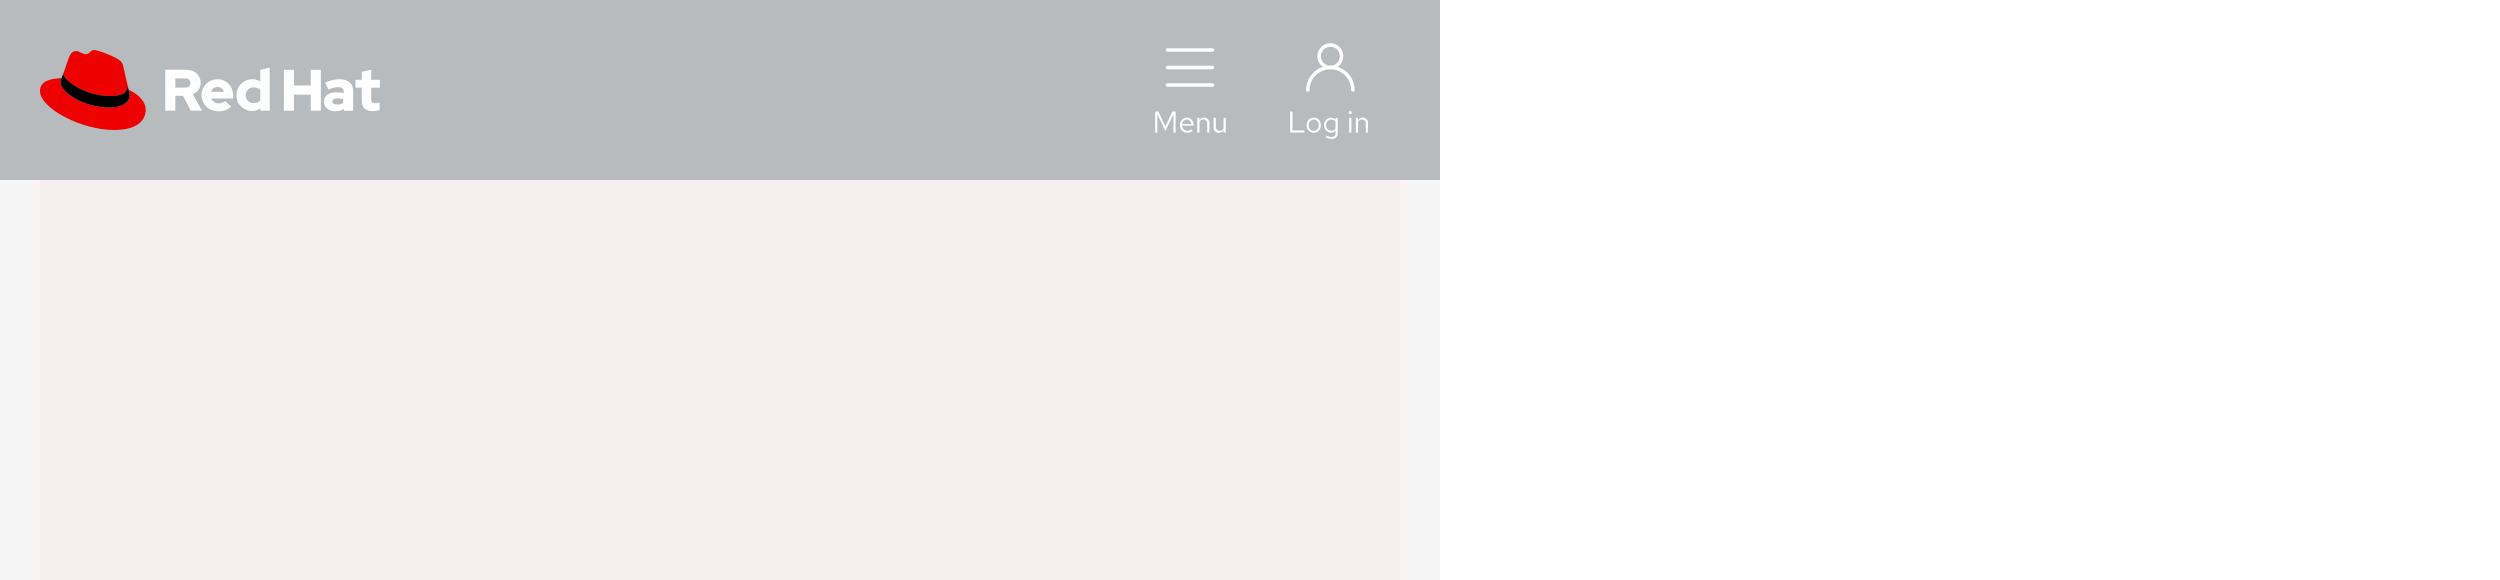
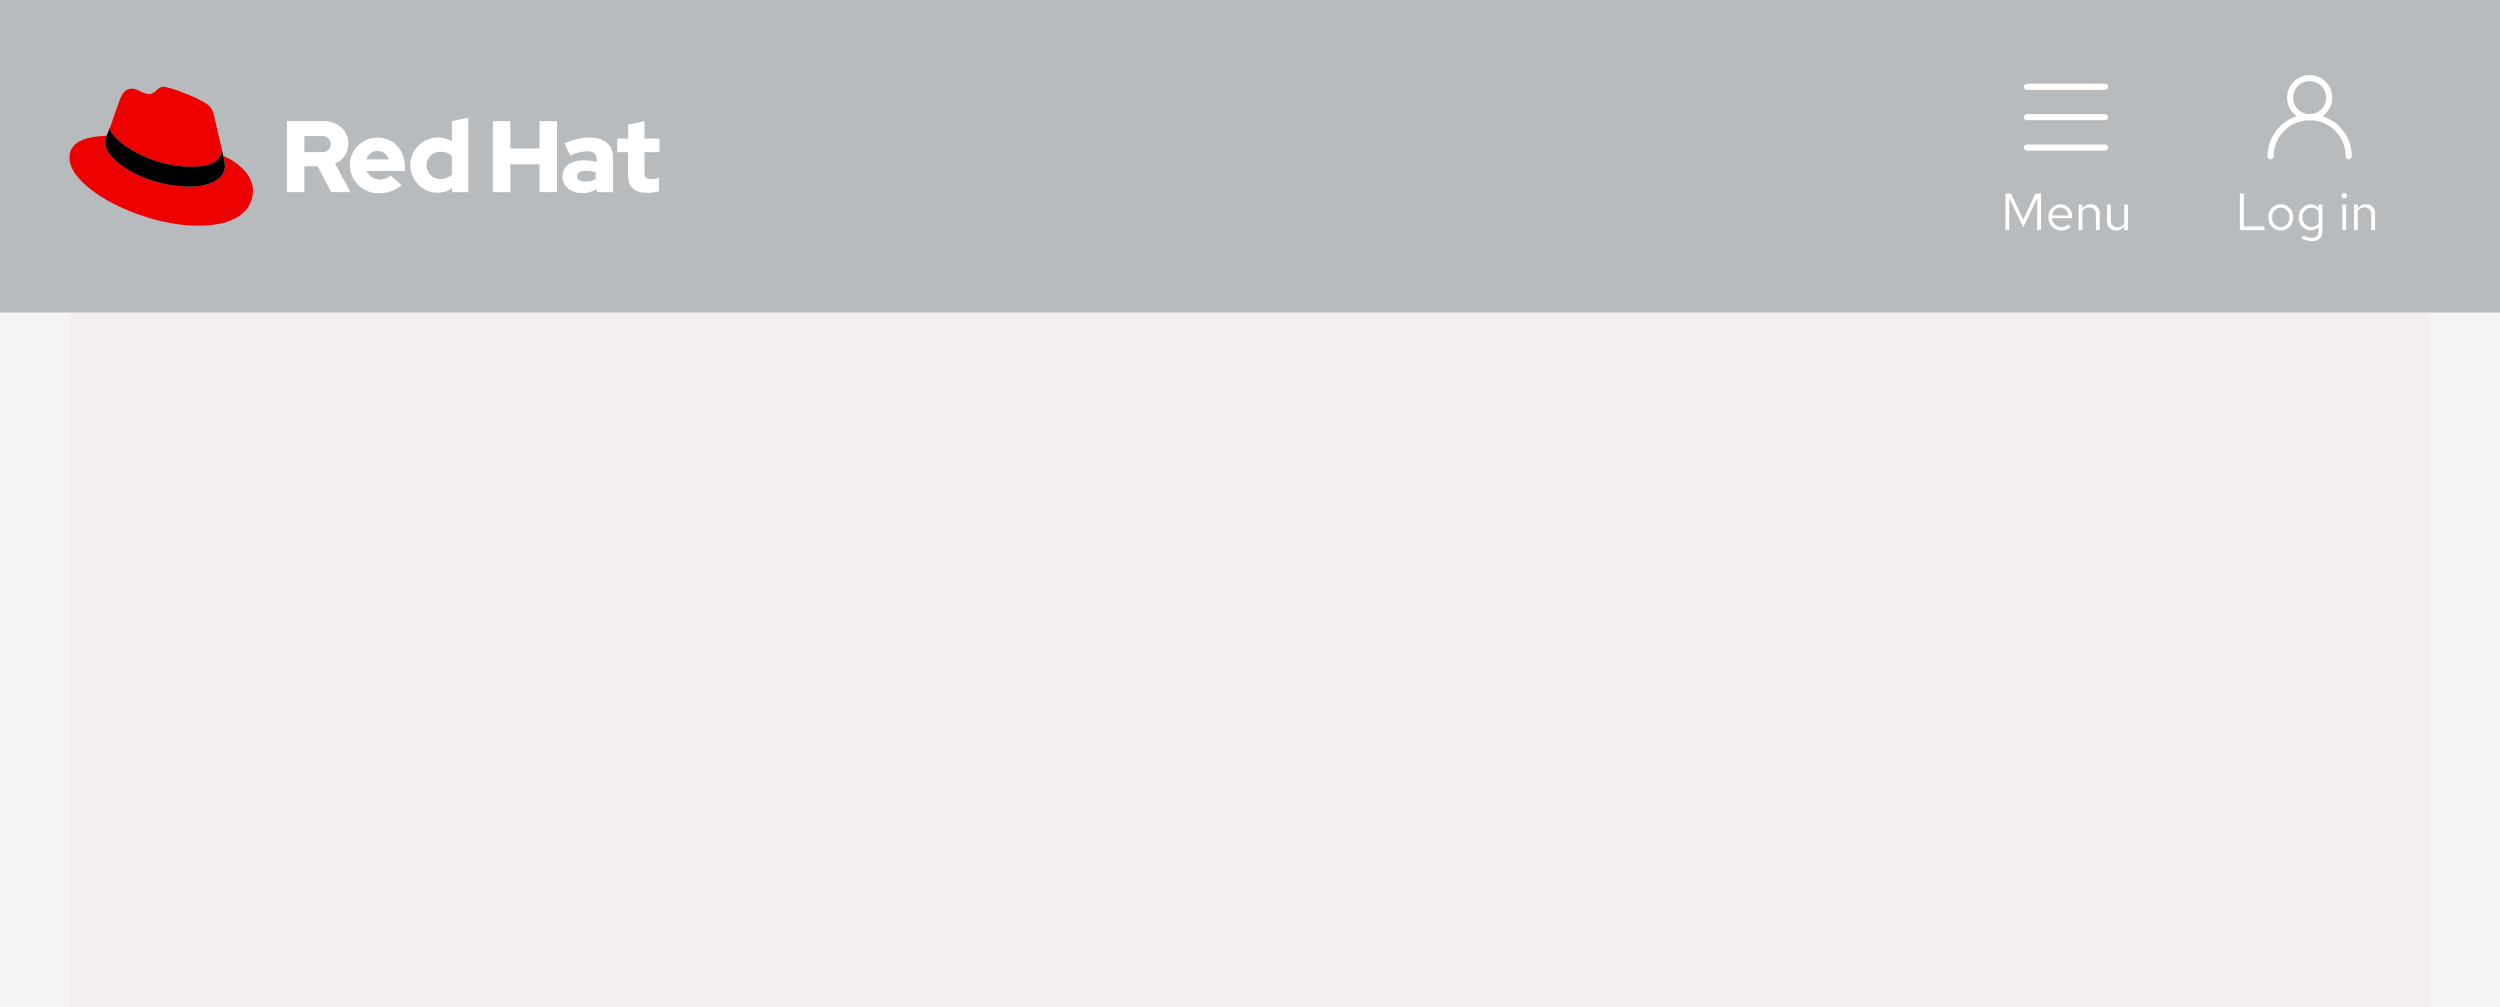
- <svg xmlns="http://www.w3.org/2000/svg" width="1000" height="232" viewBox="0 0 1000 232">
-   <g id="Example_outlined_" data-name="Example (outlined)" transform="translate(-360 -2574)">
-     <rect id="Rectangle" width="1000" height="232" transform="translate(360 2574)" fill="#fff" />
-     <rect id="Rectangle-2" data-name="Rectangle" width="576" height="160" transform="translate(360 2646)" fill="#f5f5f5" />
-     <g id="Grid" transform="translate(376 2646)" opacity="0.03">
-       <rect id="Rectangle-3" data-name="Rectangle" width="544" height="160" fill="#e00" />
+ <svg xmlns="http://www.w3.org/2000/svg" width="576" height="232" viewBox="0 0 576 232">
+   <defs>
+     <style>.a{fill:#f5f5f5;}.b{opacity:0.03;}.c{fill:#e00;}.d{fill:#b8bbbe;}.e,.g,.h{fill:none;}.f{fill:#fff;}.g,.h{stroke:#fff;stroke-linecap:round;stroke-width:1.4px;}.g{stroke-miterlimit:10;}</style>
+   </defs>
+   <g transform="translate(-360 -2574)">
+     <rect class="a" width="576" height="160" transform="translate(360 2646)" />
+     <g class="b" transform="translate(376 2646)">
+       <rect class="c" width="544" height="160" />
    </g>
-     <g id="Navigation" transform="translate(360 2574)">
-       <rect id="Rectangle-4" data-name="Rectangle" width="576" height="72" fill="#b8bbbe" />
-       <g id="Utility" transform="translate(514.738 18)">
-         <g id="Label" transform="translate(0 22)">
-           <rect id="Rectangle-5" data-name="Rectangle" width="33" height="18" transform="translate(0.262)" fill="none" />
-           <path id="Path" d="M1.068,0H6.732V-.816H1.992V-8.4H1.068ZM7.644-2.928A2.9,2.9,0,0,0,10.488.12a2.9,2.9,0,0,0,2.856-3.048,2.874,2.874,0,0,0-2.856-3.024A2.872,2.872,0,0,0,7.644-2.928ZM10.488-.66a2.065,2.065,0,0,1-1.98-2.256,2.083,2.083,0,0,1,1.98-2.268A2.092,2.092,0,0,1,12.48-2.916,2.081,2.081,0,0,1,10.488-.66Zm6.84.732A2.308,2.308,0,0,0,19.2-.792v1.1c0,.984-.564,1.5-1.632,1.5a3.937,3.937,0,0,1-1.872-.54l-.372.672a4.7,4.7,0,0,0,2.28.612c1.6,0,2.472-.8,2.472-2.256V-5.856h-.864V-5.1a2.363,2.363,0,0,0-1.836-.828,2.848,2.848,0,0,0-2.748,3A2.826,2.826,0,0,0,17.328.072Zm-1.836-3A2.09,2.09,0,0,1,17.544-5.16a2.1,2.1,0,0,1,1.656.792v2.892a2.015,2.015,0,0,1-1.656.792A2.1,2.1,0,0,1,15.492-2.928ZM25.116-7.3a.622.622,0,0,0,.624-.636.635.635,0,0,0-.624-.624.638.638,0,0,0-.636.624A.625.625,0,0,0,25.116-7.3Zm.432,1.44h-.876V0h.876ZM27.348,0h.876V-4.32a1.726,1.726,0,0,1,1.536-.9,1.518,1.518,0,0,1,1.572,1.68V0h.876V-3.792a2.038,2.038,0,0,0-2.124-2.16,2.11,2.11,0,0,0-1.86,1.044v-.948h-.876Z" transform="translate(0.262 13)" fill="#fff" />
+     <g transform="translate(360 2574)">
+       <rect class="d" width="576" height="72" />
+       <g transform="translate(514.738 18)">
+         <g transform="translate(0 22)">
+           <rect class="e" width="33" height="18" transform="translate(0.262)" />
+           <path class="f" d="M1.068,0H6.732V-.816H1.992V-8.4H1.068ZM7.644-2.928A2.9,2.9,0,0,0,10.488.12a2.9,2.9,0,0,0,2.856-3.048,2.874,2.874,0,0,0-2.856-3.024A2.872,2.872,0,0,0,7.644-2.928ZM10.488-.66a2.065,2.065,0,0,1-1.98-2.256,2.083,2.083,0,0,1,1.98-2.268A2.092,2.092,0,0,1,12.48-2.916,2.081,2.081,0,0,1,10.488-.66Zm6.84.732A2.308,2.308,0,0,0,19.2-.792v1.1c0,.984-.564,1.5-1.632,1.5a3.937,3.937,0,0,1-1.872-.54l-.372.672a4.7,4.7,0,0,0,2.28.612c1.6,0,2.472-.8,2.472-2.256V-5.856h-.864V-5.1a2.363,2.363,0,0,0-1.836-.828,2.848,2.848,0,0,0-2.748,3A2.826,2.826,0,0,0,17.328.072Zm-1.836-3A2.09,2.09,0,0,1,17.544-5.16a2.1,2.1,0,0,1,1.656.792v2.892a2.015,2.015,0,0,1-1.656.792A2.1,2.1,0,0,1,15.492-2.928ZM25.116-7.3a.622.622,0,0,0,.624-.636.635.635,0,0,0-.624-.624.638.638,0,0,0-.636.624A.625.625,0,0,0,25.116-7.3Zm.432,1.44h-.876V0h.876ZM27.348,0h.876V-4.32a1.726,1.726,0,0,1,1.536-.9,1.518,1.518,0,0,1,1.572,1.68V0h.876V-3.792a2.038,2.038,0,0,0-2.124-2.16,2.11,2.11,0,0,0-1.86,1.044v-.948h-.876Z" transform="translate(0.262 13)" />
        </g>
-         <g id="Icon" transform="translate(8.406)">
-           <path id="Path-2" data-name="Path" d="M0,18a9,9,0,0,1,18,0" fill="none" stroke="#fff" stroke-linecap="round" stroke-miterlimit="10" stroke-width="1.4" />
-           <circle id="Ellipse" cx="4.5" cy="4.5" r="4.5" transform="translate(4.5)" fill="none" stroke="#fff" stroke-linecap="round" stroke-miterlimit="10" stroke-width="1.4" />
+         <g transform="translate(8.406)">
+           <path class="g" d="M0,18a9,9,0,0,1,18,0" />
+           <circle class="g" cx="4.5" cy="4.5" r="4.5" transform="translate(4.5)" />
        </g>
      </g>
-       <g id="Utility-2" data-name="Utility" transform="translate(460.738 18)">
-         <g id="Label-2" data-name="Label" transform="translate(0 22)">
-           <rect id="Rectangle-6" data-name="Rectangle" width="30" height="18" transform="translate(0.262)" fill="none" />
-           <path id="Path-3" data-name="Path" d="M5.16-.6,8.376-7.308V0h.876V-8.4H7.968L5.16-2.424,2.352-8.4H1.068V0h.864V-7.332ZM16.068-.672l-.552-.588a2.393,2.393,0,0,1-1.608.6A2.134,2.134,0,0,1,11.82-2.736h4.6V-3a2.766,2.766,0,0,0-2.688-2.952,2.85,2.85,0,0,0-2.76,3.024,2.923,2.923,0,0,0,2.9,3.036A3.419,3.419,0,0,0,16.068-.672ZM13.716-5.2A1.934,1.934,0,0,1,15.552-3.36H11.844A1.956,1.956,0,0,1,13.716-5.2Zm4.2,5.2h.876V-4.32a1.726,1.726,0,0,1,1.536-.9A1.518,1.518,0,0,1,21.9-3.54V0h.876V-3.792a2.038,2.038,0,0,0-2.124-2.16,2.11,2.11,0,0,0-1.86,1.044v-.948h-.876Zm7.416-5.856h-.888v3.78A2.048,2.048,0,0,0,26.568.1a2.1,2.1,0,0,0,1.86-1.044V0H29.3V-5.856h-.876v4.332a1.739,1.739,0,0,1-1.536.888,1.513,1.513,0,0,1-1.56-1.692Z" transform="translate(0.262 13)" fill="#fff" />
+       <g transform="translate(460.738 18)">
+         <g transform="translate(0 22)">
+           <rect class="e" width="30" height="18" transform="translate(0.262)" />
+           <path class="f" d="M5.16-.6,8.376-7.308V0h.876V-8.4H7.968L5.16-2.424,2.352-8.4H1.068V0h.864V-7.332ZM16.068-.672l-.552-.588a2.393,2.393,0,0,1-1.608.6A2.134,2.134,0,0,1,11.82-2.736h4.6V-3a2.766,2.766,0,0,0-2.688-2.952,2.85,2.85,0,0,0-2.76,3.024,2.923,2.923,0,0,0,2.9,3.036A3.419,3.419,0,0,0,16.068-.672ZM13.716-5.2A1.934,1.934,0,0,1,15.552-3.36H11.844A1.956,1.956,0,0,1,13.716-5.2Zm4.2,5.2h.876V-4.32a1.726,1.726,0,0,1,1.536-.9A1.518,1.518,0,0,1,21.9-3.54V0h.876V-3.792a2.038,2.038,0,0,0-2.124-2.16,2.11,2.11,0,0,0-1.86,1.044v-.948h-.876Zm7.416-5.856h-.888v3.78A2.048,2.048,0,0,0,26.568.1a2.1,2.1,0,0,0,1.86-1.044V0H29.3V-5.856h-.876v4.332a1.739,1.739,0,0,1-1.536.888,1.513,1.513,0,0,1-1.56-1.692Z" transform="translate(0.262 13)" />
        </g>
-         <g id="Icon-2" data-name="Icon" transform="translate(6)">
-           <rect id="Rectangle-7" data-name="Rectangle" width="18" height="18" transform="translate(0.262)" fill="none" />
-           <line id="Line" x2="18" transform="translate(0.262 16)" fill="none" stroke="#fff" stroke-linecap="round" stroke-width="1.4" />
-           <line id="Line-2" data-name="Line" x2="18" transform="translate(0.262 9)" fill="none" stroke="#fff" stroke-linecap="round" stroke-width="1.4" />
-           <line id="Line-3" data-name="Line" x2="18" transform="translate(0.262 2)" fill="none" stroke="#fff" stroke-linecap="round" stroke-width="1.4" />
+         <g transform="translate(6)">
+           <rect class="e" width="18" height="18" transform="translate(0.262)" />
+           <line class="h" x2="18" transform="translate(0.262 16)" />
+           <line class="h" x2="18" transform="translate(0.262 9)" />
+           <line class="h" x2="18" transform="translate(0.262 2)" />
        </g>
      </g>
-       <g id="Logo" transform="translate(16 20)">
-         <path id="Path-4" data-name="Path" d="M304.6,45.822c0,2.644,1.6,3.933,4.489,3.933a11.863,11.863,0,0,0,2.644-.378V46.311a5.616,5.616,0,0,1-1.711.267c-1.2,0-1.644-.378-1.644-1.489V40.378h3.467V37.222h-3.467v-4l-3.778.822v3.178h-2.511v3.156h2.489v5.444Zm-11.778.067c0-.822.822-1.222,2.067-1.222a8.522,8.522,0,0,1,2.244.289v1.6a4.628,4.628,0,0,1-2.356.578c-1.222,0-1.956-.467-1.956-1.244m1.156,3.911a5.931,5.931,0,0,0,3.422-.956V49.6h3.733V41.667c0-3.022-2.022-4.667-5.422-4.667a13.842,13.842,0,0,0-5.778,1.356l1.356,2.778a10.232,10.232,0,0,1,3.733-.978c1.556,0,2.356.6,2.356,1.844v.6a10.872,10.872,0,0,0-2.8-.356c-3.178,0-5.089,1.333-5.089,3.711,0,2.178,1.733,3.844,4.489,3.844m-20.533-.2h4.022V43.178H284.2v6.4h4.022V33.222H284.2v6.289h-6.733V33.222h-4.022Zm-15.311-6.2a3.128,3.128,0,0,1,3.244-3.133,3.937,3.937,0,0,1,2.622.956v4.333a3.693,3.693,0,0,1-2.622,1,3.174,3.174,0,0,1-3.244-3.156m5.911,6.2h3.733V32.4L264,33.222v4.644a6.368,6.368,0,1,0-3.378,11.867h.111a5.658,5.658,0,0,0,3.311-1.067Zm-17.156-9.511a2.747,2.747,0,0,1,2.6,1.956h-5.156a2.568,2.568,0,0,1,2.556-1.956m-6.378,3.333a6.481,6.481,0,0,0,6.733,6.4,7.35,7.35,0,0,0,5.156-1.867l-2.511-2.222a3.352,3.352,0,0,1-2.467.933,3.194,3.194,0,0,1-3.044-1.956h8.8v-.933c0-3.933-2.644-6.756-6.244-6.756a6.351,6.351,0,0,0-6.444,6.244.329.329,0,0,1,.022.156M234,36.667a1.859,1.859,0,1,1,0,3.689h-3.978V36.667Zm-8,12.911h4.022V43.622h3.067l3.089,5.956h4.489l-3.6-6.556a4.96,4.96,0,0,0,3.089-4.6c0-2.933-2.311-5.222-5.778-5.222H226Z" transform="translate(-175.889 -25.311)" fill="#fff" />
-         <path id="Path-5" data-name="Path" d="M28.722,18.944c2.778,0,6.8-.578,6.8-3.889a4.34,4.34,0,0,0-.067-.756L33.811,7.1c-.378-1.578-.711-2.311-3.489-3.689C28.167,2.3,23.478.5,22.078.5c-1.311,0-1.689,1.667-3.222,1.667-1.489,0-2.578-1.244-3.978-1.244-1.333,0-2.2.911-2.867,2.778,0,0-1.867,5.267-2.111,6.044a1.367,1.367,0,0,0-.044.422c-.022,2.044,8.044,8.756,18.867,8.778m7.222-2.533a11.462,11.462,0,0,1,.378,2.244c0,3.111-3.489,4.844-8.089,4.844-10.4,0-19.489-6.089-19.489-10.111a4.077,4.077,0,0,1,.333-1.622C5.344,11.944.5,12.611.5,16.878c0,7,16.578,15.622,29.689,15.622,10.067,0,12.6-4.556,12.6-8.156,0-2.822-2.444-6.022-6.844-7.933" transform="translate(-0.5 -0.5)" fill="#e00" />
-         <path id="Path-6" data-name="Path" d="M64.8,48.767a11.462,11.462,0,0,1,.378,2.244c0,3.111-3.489,4.844-8.089,4.844-10.4,0-19.489-6.089-19.489-10.111a4.077,4.077,0,0,1,.333-1.622l.822-2.022a1.367,1.367,0,0,0-.044.422c0,2.044,8.067,8.756,18.867,8.756,2.778,0,6.8-.578,6.8-3.889a4.34,4.34,0,0,0-.067-.756Z" transform="translate(-29.356 -32.856)" />
+       <g transform="translate(16 20)">
+         <path class="f" d="M304.6,45.822c0,2.644,1.6,3.933,4.489,3.933a11.863,11.863,0,0,0,2.644-.378V46.311a5.616,5.616,0,0,1-1.711.267c-1.2,0-1.644-.378-1.644-1.489V40.378h3.467V37.222h-3.467v-4l-3.778.822v3.178h-2.511v3.156h2.489v5.444Zm-11.778.067c0-.822.822-1.222,2.067-1.222a8.522,8.522,0,0,1,2.244.289v1.6a4.628,4.628,0,0,1-2.356.578c-1.222,0-1.956-.467-1.956-1.244m1.156,3.911a5.931,5.931,0,0,0,3.422-.956V49.6h3.733V41.667c0-3.022-2.022-4.667-5.422-4.667a13.842,13.842,0,0,0-5.778,1.356l1.356,2.778a10.232,10.232,0,0,1,3.733-.978c1.556,0,2.356.6,2.356,1.844v.6a10.872,10.872,0,0,0-2.8-.356c-3.178,0-5.089,1.333-5.089,3.711,0,2.178,1.733,3.844,4.489,3.844m-20.533-.2h4.022V43.178H284.2v6.4h4.022V33.222H284.2v6.289h-6.733V33.222h-4.022Zm-15.311-6.2a3.128,3.128,0,0,1,3.244-3.133,3.937,3.937,0,0,1,2.622.956v4.333a3.693,3.693,0,0,1-2.622,1,3.174,3.174,0,0,1-3.244-3.156m5.911,6.2h3.733V32.4L264,33.222v4.644a6.368,6.368,0,1,0-3.378,11.867h.111a5.658,5.658,0,0,0,3.311-1.067Zm-17.156-9.511a2.747,2.747,0,0,1,2.6,1.956h-5.156a2.568,2.568,0,0,1,2.556-1.956m-6.378,3.333a6.481,6.481,0,0,0,6.733,6.4,7.35,7.35,0,0,0,5.156-1.867l-2.511-2.222a3.352,3.352,0,0,1-2.467.933,3.194,3.194,0,0,1-3.044-1.956h8.8v-.933c0-3.933-2.644-6.756-6.244-6.756a6.351,6.351,0,0,0-6.444,6.244.329.329,0,0,1,.022.156M234,36.667a1.859,1.859,0,1,1,0,3.689h-3.978V36.667Zm-8,12.911h4.022V43.622h3.067l3.089,5.956h4.489l-3.6-6.556a4.96,4.96,0,0,0,3.089-4.6c0-2.933-2.311-5.222-5.778-5.222H226Z" transform="translate(-175.889 -25.311)" />
+         <path class="c" d="M28.722,18.944c2.778,0,6.8-.578,6.8-3.889a4.34,4.34,0,0,0-.067-.756L33.811,7.1c-.378-1.578-.711-2.311-3.489-3.689C28.167,2.3,23.478.5,22.078.5c-1.311,0-1.689,1.667-3.222,1.667-1.489,0-2.578-1.244-3.978-1.244-1.333,0-2.2.911-2.867,2.778,0,0-1.867,5.267-2.111,6.044a1.367,1.367,0,0,0-.044.422c-.022,2.044,8.044,8.756,18.867,8.778m7.222-2.533a11.462,11.462,0,0,1,.378,2.244c0,3.111-3.489,4.844-8.089,4.844-10.4,0-19.489-6.089-19.489-10.111a4.077,4.077,0,0,1,.333-1.622C5.344,11.944.5,12.611.5,16.878c0,7,16.578,15.622,29.689,15.622,10.067,0,12.6-4.556,12.6-8.156,0-2.822-2.444-6.022-6.844-7.933" transform="translate(-0.5 -0.5)" />
+         <path d="M64.8,48.767a11.462,11.462,0,0,1,.378,2.244c0,3.111-3.489,4.844-8.089,4.844-10.4,0-19.489-6.089-19.489-10.111a4.077,4.077,0,0,1,.333-1.622l.822-2.022a1.367,1.367,0,0,0-.044.422c0,2.044,8.067,8.756,18.867,8.756,2.778,0,6.8-.578,6.8-3.889a4.34,4.34,0,0,0-.067-.756Z" transform="translate(-29.356 -32.856)" />
      </g>
    </g>
  </g>
</svg>
